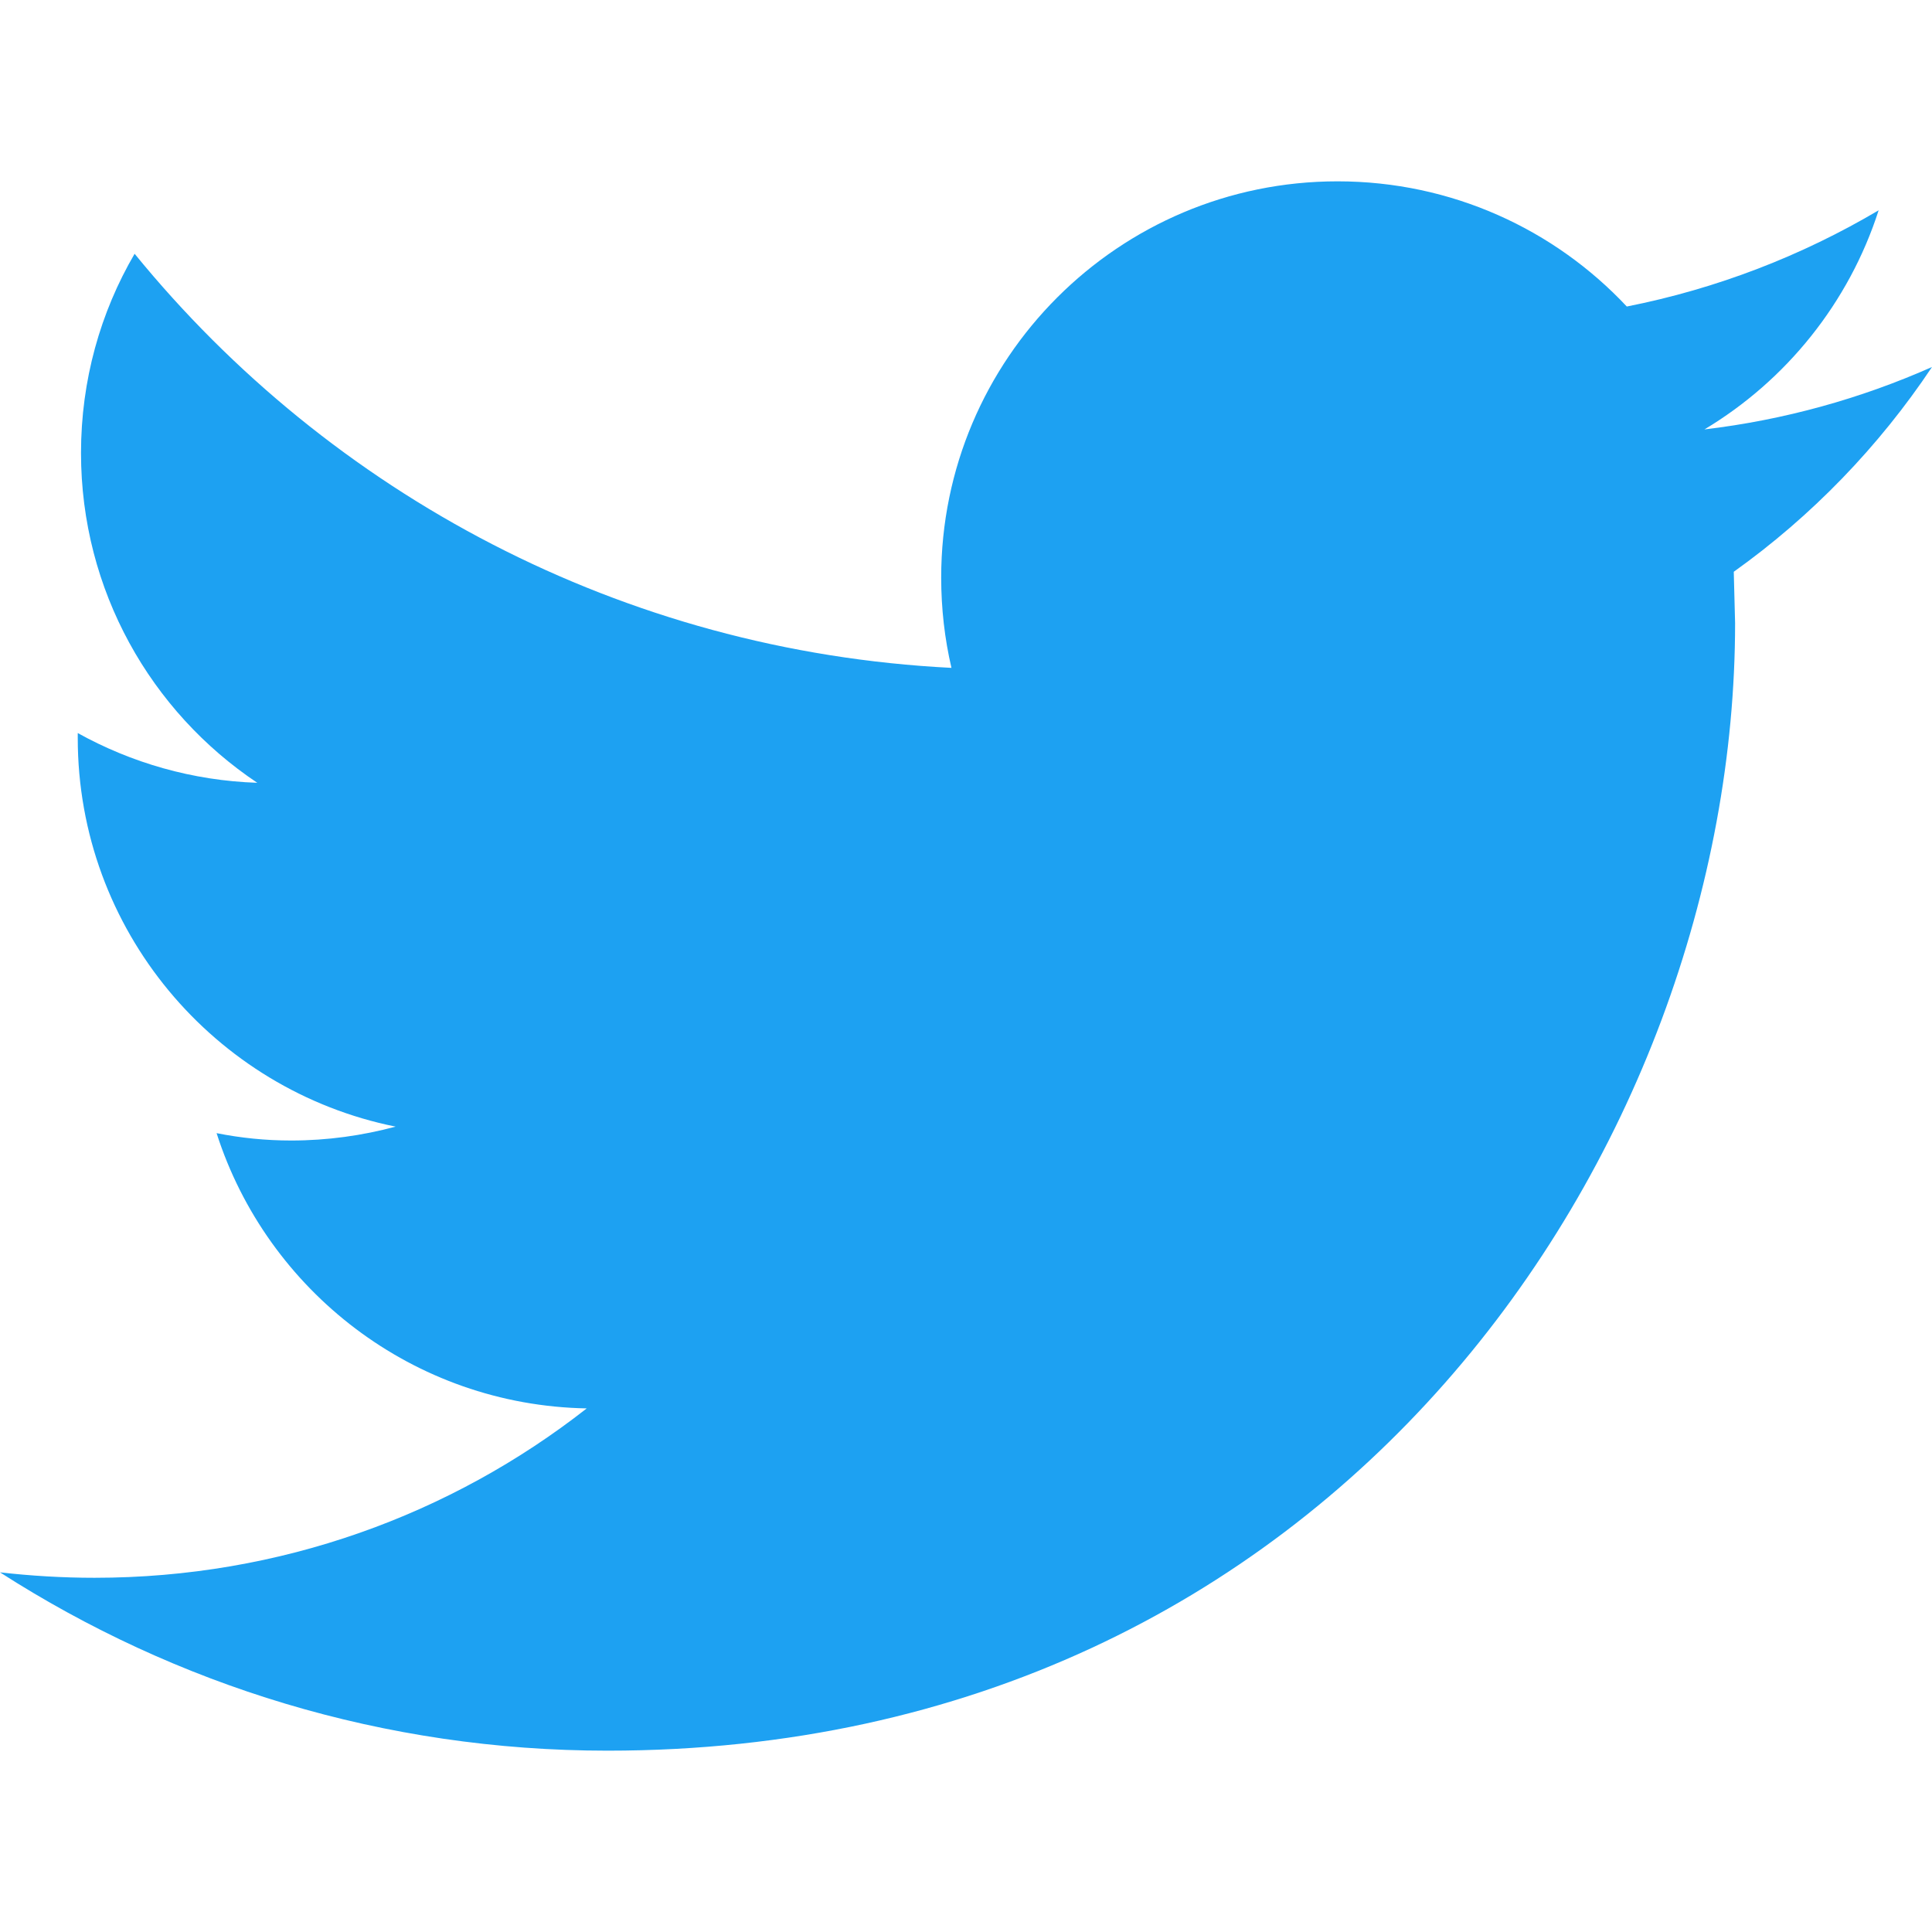
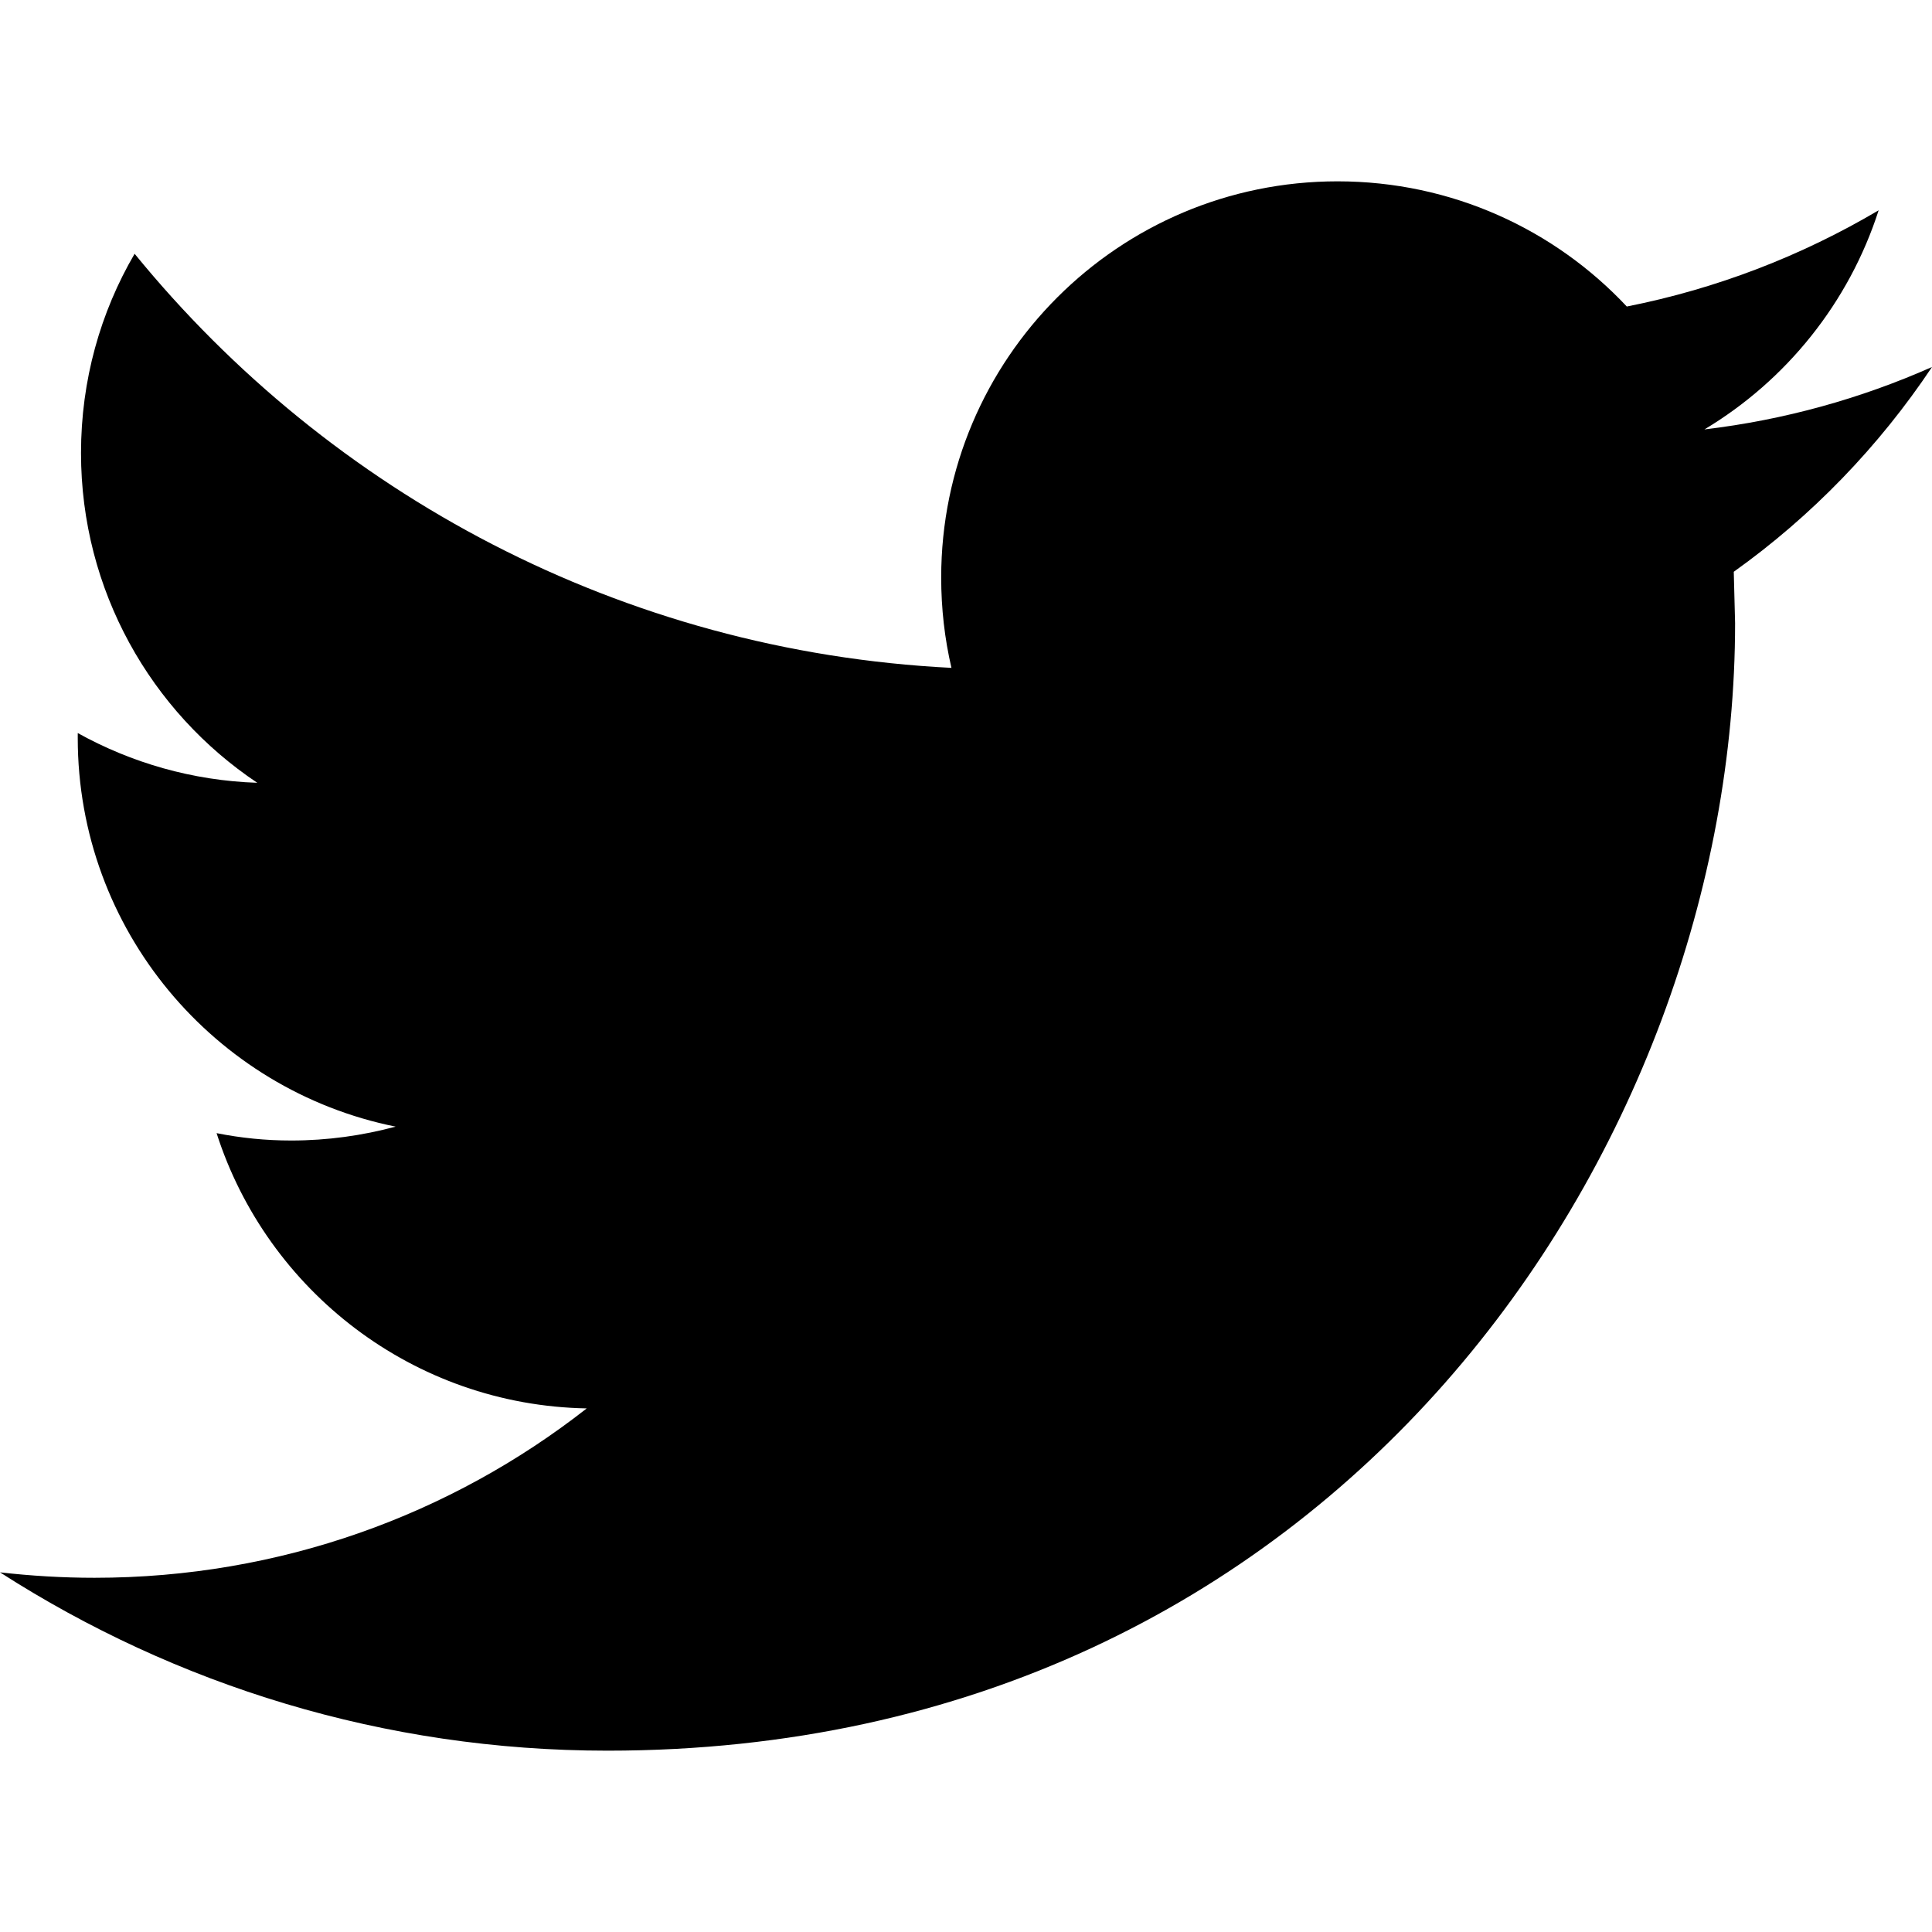
- <svg width="{{ width|default:29 }}" height="{{ height|default:29 }}" viewBox="0 0 612 612">
-   <style>
- {{ selector }} .bird {
- 	fill: #1da1f2;
- }
- 
- </style>
-   <path class="bird" d="M612,116.258c-22.525,9.981-46.694,16.75-72.088,19.772c25.929-15.527,45.777-40.155,55.184-69.411 c-24.322,14.379-51.169,24.82-79.775,30.48c-22.907-24.437-55.49-39.658-91.63-39.658c-69.334,0-125.551,56.217-125.551,125.513 c0,9.828,1.109,19.427,3.251,28.606C197.065,206.32,104.556,156.337,42.641,80.386c-10.823,18.51-16.98,40.078-16.98,63.101 c0,43.559,22.181,81.993,55.835,104.479c-20.575-0.688-39.926-6.348-56.867-15.756v1.568c0,60.806,43.291,111.554,100.693,123.104 c-10.517,2.83-21.607,4.398-33.08,4.398c-8.107,0-15.947-0.803-23.634-2.333c15.985,49.907,62.336,86.199,117.253,87.194 c-42.947,33.654-97.099,53.655-155.916,53.655c-10.134,0-20.116-0.612-29.944-1.721c55.567,35.681,121.536,56.485,192.438,56.485 c230.948,0,357.188-191.291,357.188-357.188l-0.421-16.253C573.872,163.526,595.211,141.422,612,116.258z" />
+ <svg width="{{ width|default:30 }}" height="{{ height|default:30 }}" viewBox="0 0 612 612">
+   <path style="fill:{{ fill|default:'#fff' }}" d="M612,116.258c-22.525,9.981-46.694,16.75-72.088,19.772c25.929-15.527,45.777-40.155,55.184-69.411 c-24.322,14.379-51.169,24.82-79.775,30.48c-22.907-24.437-55.49-39.658-91.63-39.658c-69.334,0-125.551,56.217-125.551,125.513 c0,9.828,1.109,19.427,3.251,28.606C197.065,206.32,104.556,156.337,42.641,80.386c-10.823,18.51-16.98,40.078-16.98,63.101 c0,43.559,22.181,81.993,55.835,104.479c-20.575-0.688-39.926-6.348-56.867-15.756v1.568c0,60.806,43.291,111.554,100.693,123.104 c-10.517,2.83-21.607,4.398-33.08,4.398c-8.107,0-15.947-0.803-23.634-2.333c15.985,49.907,62.336,86.199,117.253,87.194 c-42.947,33.654-97.099,53.655-155.916,53.655c-10.134,0-20.116-0.612-29.944-1.721c55.567,35.681,121.536,56.485,192.438,56.485 c230.948,0,357.188-191.291,357.188-357.188l-0.421-16.253C573.872,163.526,595.211,141.422,612,116.258z" />
</svg>
